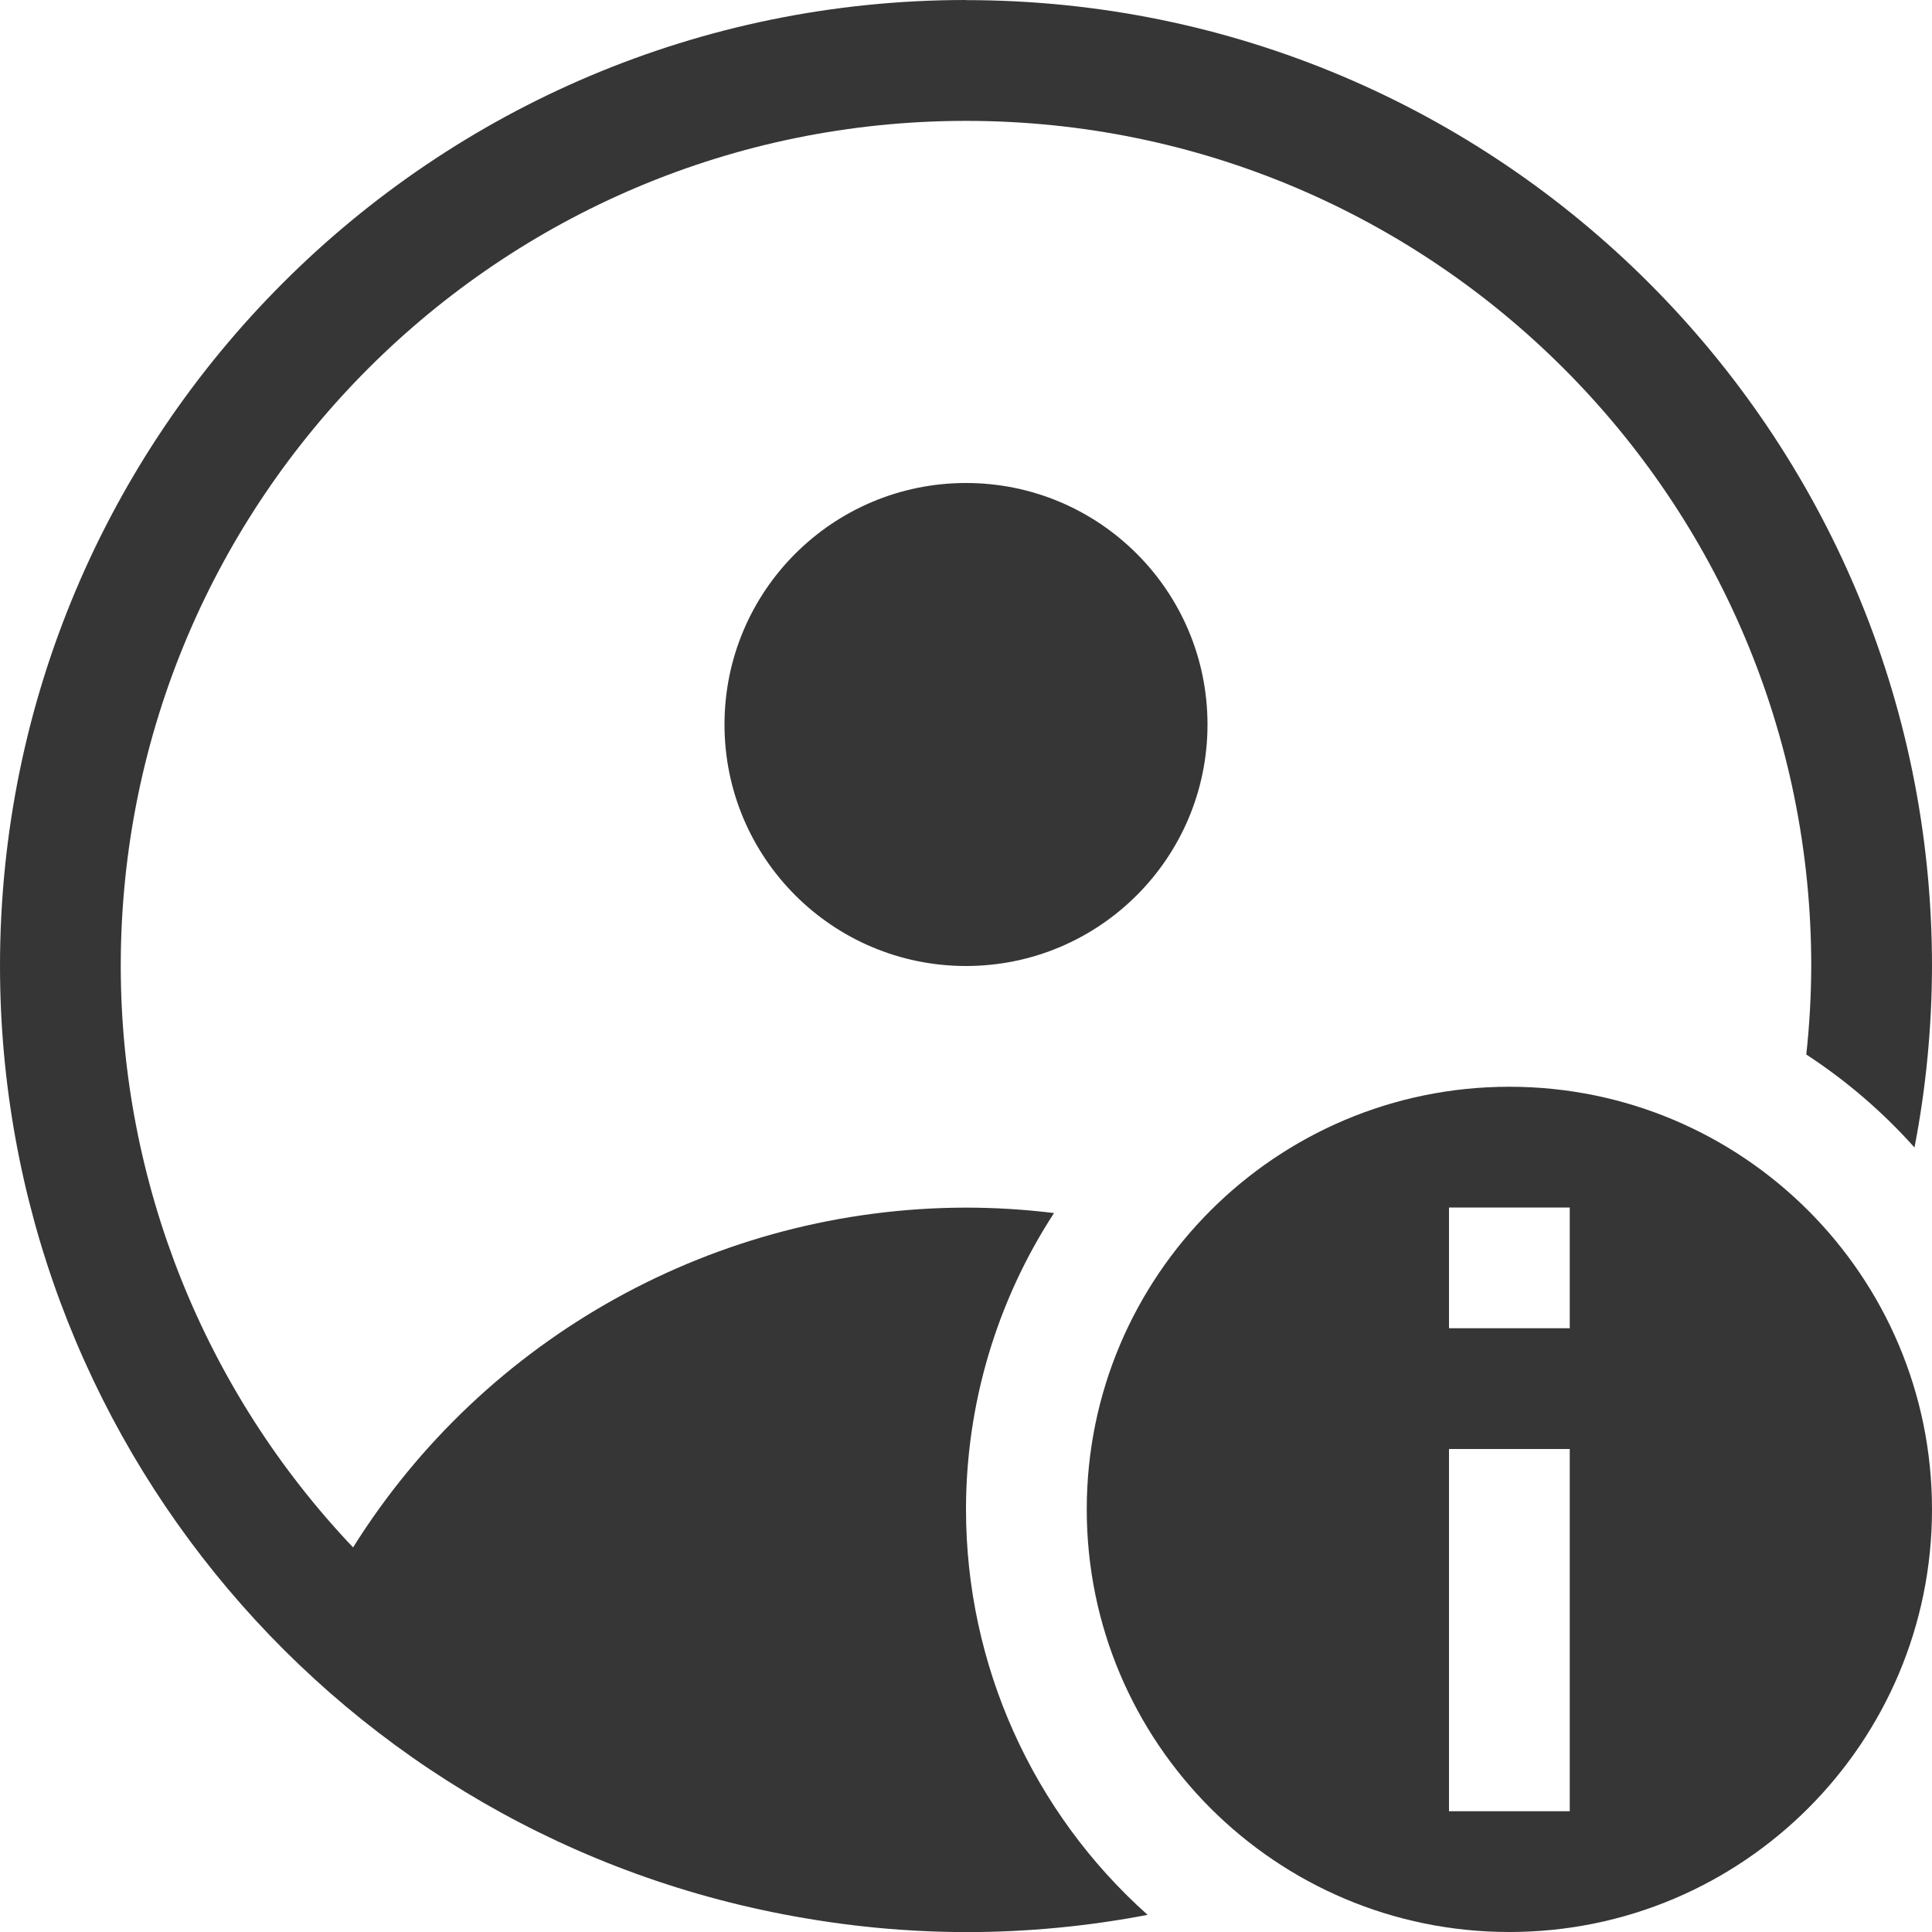
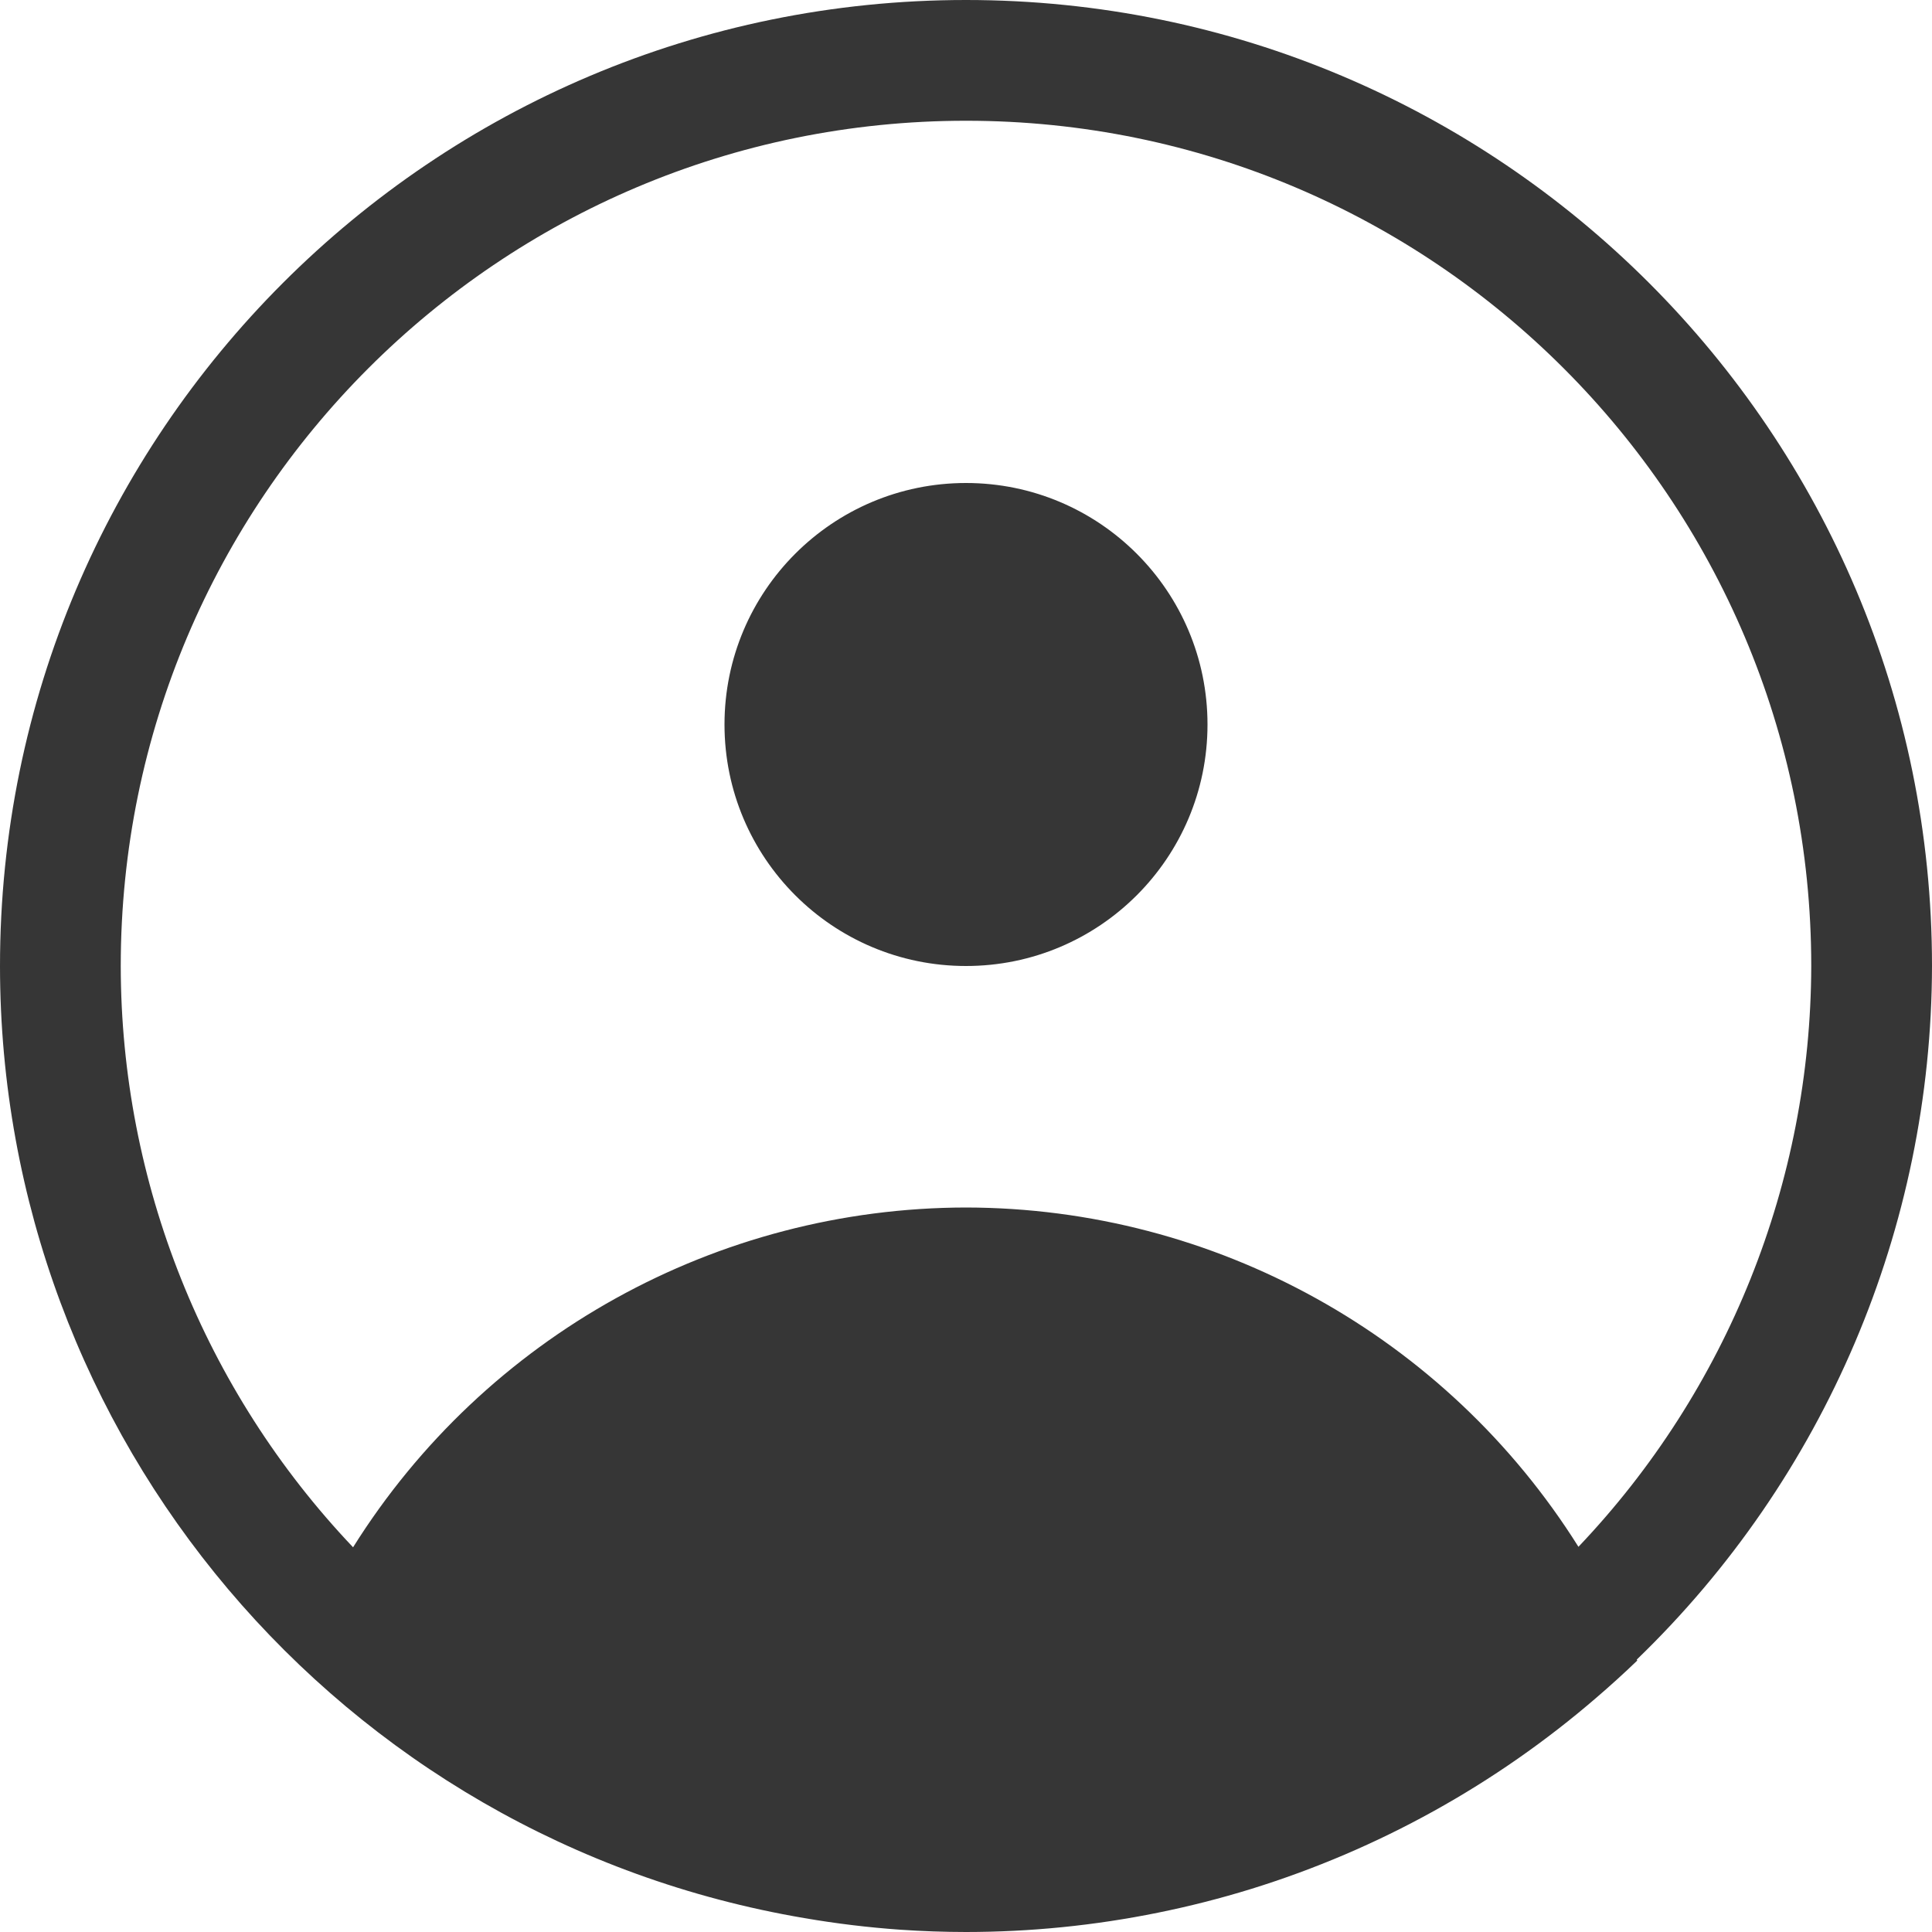
<svg xmlns="http://www.w3.org/2000/svg" width="16" height="16" version="1.1">
-   <path d="m8 0a8 8 0 0 0-8 8 8 8 0 0 0 6.662 7.885 8 8 0 0 0 0.793 0.096 8 8 0 0 0 0.545 0.02 8 8 0 0 0 1.504-0.143 4.5 4.5 0 0 1-1.504-3.357 4.5 4.5 0 0 1 0.729-2.455 6 6 0 0 0-0.729-0.045 6 6 0 0 0-5.076 2.814 7 7 0 0 1-1.924-4.814 7 7 0 0 1 7-7 7 7 0 0 1 7 7 7 7 0 0 1-0.041 0.732 4.5 4.5 0 0 1 0.896 0.77 8 8 0 0 0 0.145-1.502 8 8 0 0 0-8-8zm0 4a2 2 0 0 0-2 2 2 2 0 0 0 2 2 2 2 0 0 0 2-2 2 2 0 0 0-2-2z" fill="#363636" />
-   <path d="m12.5 9c-1.933 0-3.5 1.567-3.5 3.5s1.567 3.5 3.5 3.5 3.5-1.567 3.5-3.5-1.567-3.5-3.5-3.5zm-0.5 1h1v1h-1v-1zm0 2h1v3h-1v-3z" fill="#363636" />
+   <path d="m8-1.65e-7a8 8 0 0 0-8 8 8 8 0 0 0 6.662 7.885 8 8 0 0 0 0.793 0.096 8 8 0 0 0 0.545 0.019 8 8 0 0 0 1.59-0.16 8 8 0 0 0 0.773-0.197 8 8 0 0 0 2.858-1.584 8 8 0 0 0 0.338-0.307 6 6 0 0 0-4e-3 -8e-3 8 8 0 0 0 2.445-5.744 8 8 0 0 0-8-8zm0 1a7 7 0 0 1 7 7 7 7 0 0 1-1.928 4.81 6 6 0 0 0-5.072-2.81 6 6 0 0 0-5.076 2.814 7 7 0 0 1-1.924-4.814 7 7 0 0 1 7-7zm0 3a2 2 0 0 0-2 2 2 2 0 0 0 2 2 2 2 0 0 0 2-2 2 2 0 0 0-2-2z" color="#363636" fill="currentColor" />
</svg>
